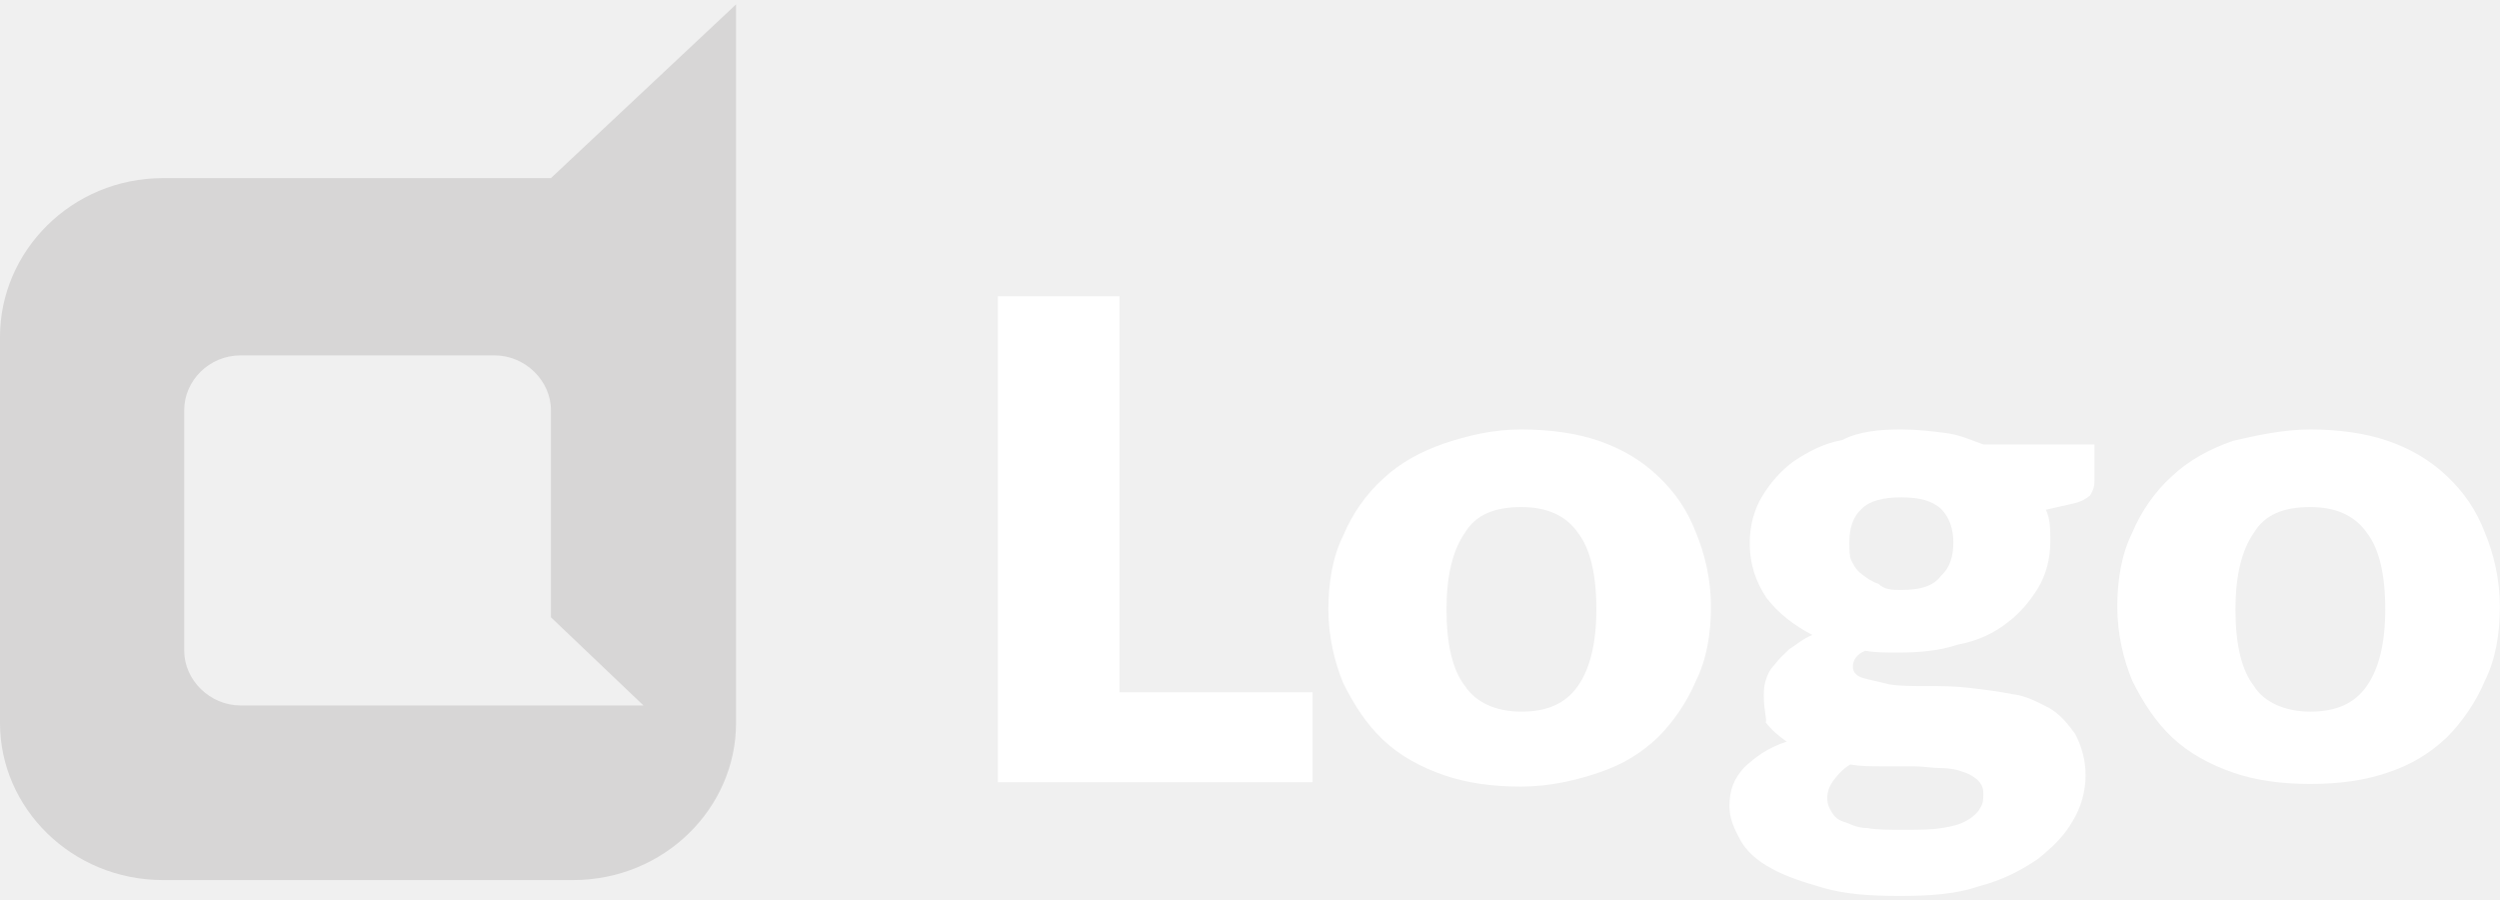
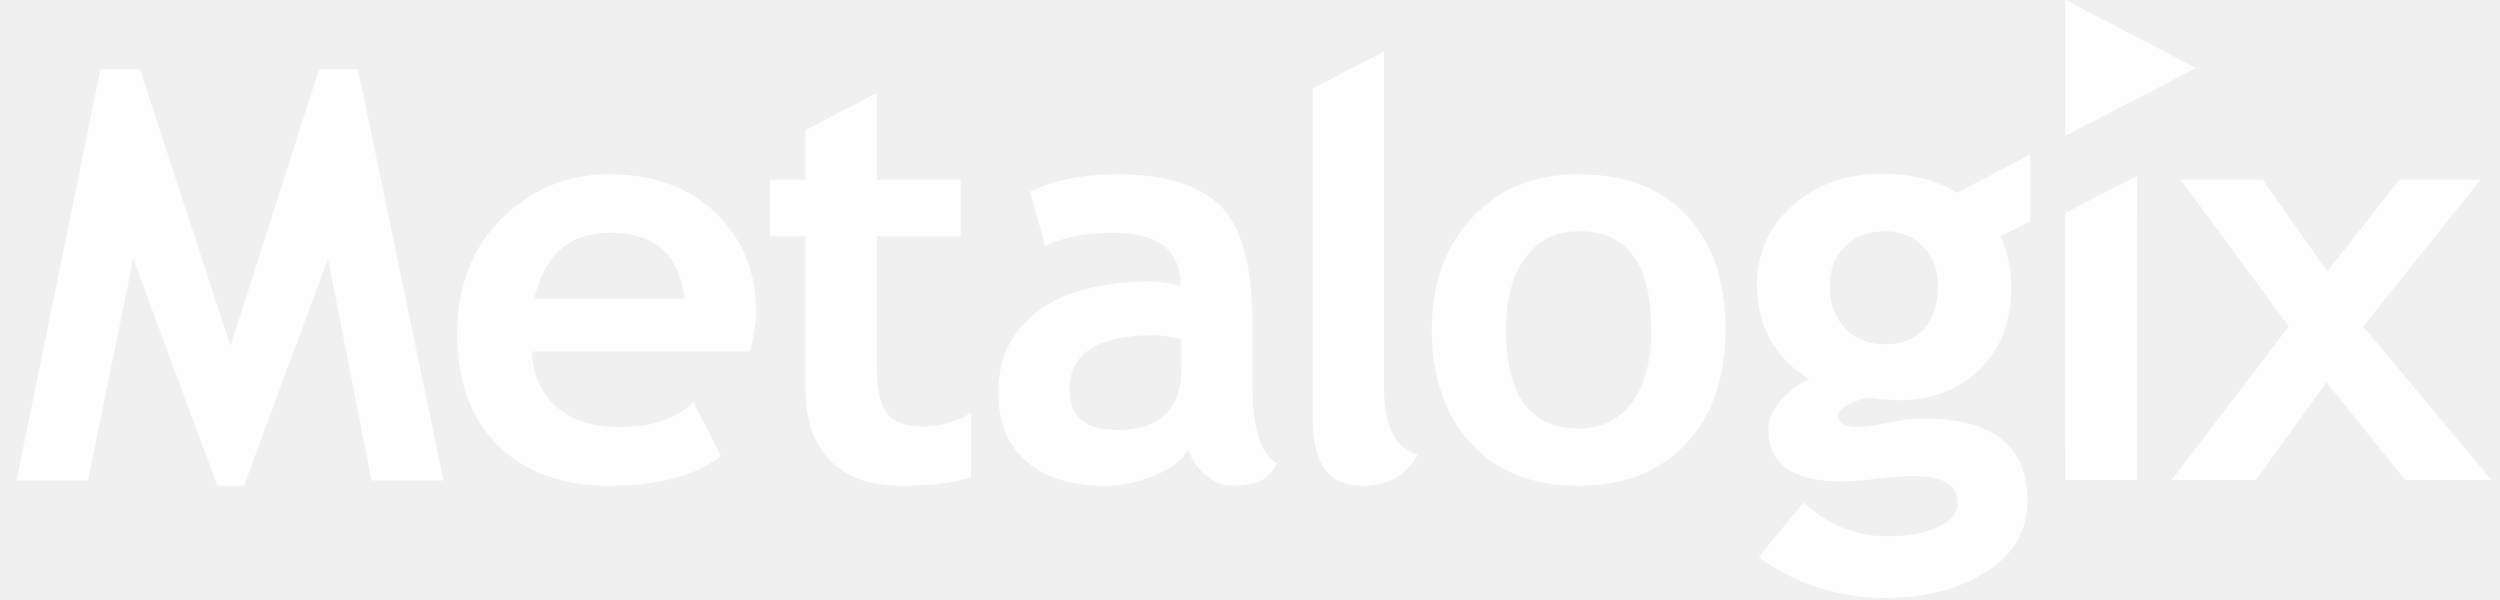
- <svg xmlns="http://www.w3.org/2000/svg" xmlns:xlink="http://www.w3.org/1999/xlink" version="1.1" id="Layer_1" x="0px" y="0px" viewBox="0 0 283.5 102" style="enable-background:new 0 0 283.5 102;" xml:space="preserve">
-   <style type="text/css">
- 	.st0{clip-path:url(#XMLID_36_);}
- 	.st1{clip-path:url(#XMLID_37_);fill:#FFFFFF;}
- 	.st2{clip-path:url(#SVGID_2_);}
- 	.st3{clip-path:url(#XMLID_38_);fill:#FFFFFF;}
- 	.st4{clip-path:url(#SVGID_4_);}
- 	.st5{clip-path:url(#XMLID_39_);fill:#FFFFFF;}
- 	.st6{clip-path:url(#SVGID_6_);}
- 	.st7{clip-path:url(#XMLID_40_);fill:#FFFFFF;}
- 	.st8{clip-path:url(#SVGID_8_);}
- 	.st9{clip-path:url(#XMLID_41_);fill:#D7D6D6;}
- </style>
-   <g id="XMLID_1_">
-     <g>
-       <defs>
-         <polygon id="XMLID_19_" points="127,78.5 148.9,78.5 148.9,88.7 113.2,88.7 113.2,33.6 127,33.6    " />
-       </defs>
-       <clipPath id="XMLID_36_">
-         <use xlink:href="#XMLID_19_" style="overflow:visible;" />
-       </clipPath>
-       <g class="st0">
-         <defs>
-           <rect id="XMLID_20_" x="-1902" y="-155" width="2945" height="2666.8" />
-         </defs>
-         <clipPath id="XMLID_37_">
-           <use xlink:href="#XMLID_20_" style="overflow:visible;" />
-         </clipPath>
-         <rect id="XMLID_21_" x="103" y="23.3" class="st1" width="56.1" height="75.6" />
-       </g>
-     </g>
-     <g>
-       <defs>
-         <path id="SVGID_1_" d="M172.6,80.7c2.9,0,5-0.9,6.4-2.9c1.4-2,2.1-4.9,2.1-8.7c0-4-0.7-6.9-2.1-8.7c-1.4-2-3.6-2.9-6.4-2.9     c-3.1,0-5.2,0.9-6.4,2.9c-1.4,2-2.1,4.9-2.1,8.7c0,4,0.7,6.9,2.1,8.7C167.4,79.6,169.6,80.7,172.6,80.7z M172.6,48.7     c3.1,0,6.2,0.4,8.8,1.3c2.6,0.9,4.8,2.2,6.7,4c1.9,1.8,3.3,3.8,4.3,6.4c1,2.4,1.7,5.3,1.7,8.4s-0.5,6-1.7,8.4     c-1,2.4-2.6,4.7-4.3,6.4c-1.9,1.8-4,3.1-6.7,4c-2.6,0.9-5.7,1.6-8.8,1.6c-3.3,0-6.2-0.4-8.8-1.3c-2.6-0.9-5-2.2-6.9-4     s-3.3-4-4.5-6.4c-1-2.4-1.7-5.3-1.7-8.4s0.5-6,1.7-8.4c1-2.4,2.6-4.7,4.5-6.4c1.9-1.8,4.3-3.1,6.9-4     C166.5,49.4,169.3,48.7,172.6,48.7z" />
-       </defs>
-       <clipPath id="SVGID_2_">
-         <use xlink:href="#SVGID_1_" style="overflow:visible;" />
-       </clipPath>
-       <g class="st2">
-         <defs>
-           <rect id="XMLID_17_" x="-1902" y="-155" width="2945" height="2666.8" />
-         </defs>
-         <clipPath id="XMLID_38_">
-           <use xlink:href="#XMLID_17_" style="overflow:visible;" />
-         </clipPath>
-         <rect id="XMLID_18_" x="140.5" y="38.5" class="st3" width="63.7" height="61.1" />
-       </g>
-     </g>
-     <g>
-       <defs>
-         <path id="SVGID_3_" d="M215.7,66.9c2.1,0,3.6-0.4,4.5-1.6c1-0.9,1.4-2.2,1.4-3.8c0-1.6-0.5-2.9-1.4-3.8c-1-0.9-2.4-1.3-4.5-1.3     c-2.1,0-3.6,0.4-4.5,1.3c-1,0.9-1.4,2.2-1.4,3.8c0,0.7,0,1.6,0.2,2c0.2,0.4,0.5,1.1,1.2,1.6c0.5,0.4,1.2,0.9,1.9,1.1     C213.8,66.9,214.7,66.9,215.7,66.9z M225,90c0-0.7-0.2-1.1-0.7-1.6c-0.5-0.4-1-0.7-1.7-0.9c-0.5-0.2-1.4-0.4-2.4-0.4     c-1,0-1.9-0.2-3.1-0.2h-3.6c-1.2,0-2.4,0-3.6-0.2c-0.7,0.4-1.4,1.1-1.9,1.8c-0.5,0.7-0.7,1.3-0.7,2c0,0.7,0.2,1.1,0.5,1.6     s0.7,0.9,1.4,1.1c0.7,0.2,1.4,0.7,2.6,0.7c1.2,0.2,2.4,0.2,4,0.2c1.9,0,3.3,0,4.5-0.2s2.1-0.4,2.9-0.9c0.7-0.4,1.2-0.9,1.4-1.3     C225,91.1,225,90.7,225,90z M215.7,48.7c1.7,0,3.6,0.2,5,0.4c1.7,0.2,3.1,0.9,4.3,1.3h12.6v4.2c0,0.7-0.2,1.1-0.5,1.6     c-0.5,0.4-1,0.7-1.9,0.9l-3.1,0.7c0.5,1.1,0.5,2.2,0.5,3.6c0,2-0.5,3.8-1.4,5.3c-1,1.6-2.1,2.9-3.6,4c-1.4,1.1-3.3,2-5.5,2.4     c-2.1,0.7-4.3,0.9-6.7,0.9c-1.4,0-2.6,0-3.8-0.2c-1,0.4-1.4,1.1-1.4,1.8c0,0.7,0.5,1.1,1.2,1.3c0.7,0.2,1.7,0.4,2.9,0.7     c1.2,0.2,2.6,0.2,4.3,0.2c1.7,0,3.1,0,4.8,0.2c1.7,0.2,3.3,0.4,4.8,0.7c1.7,0.2,2.9,0.9,4.3,1.6c1.2,0.7,2.1,1.8,2.9,2.9     c0.7,1.3,1.2,2.9,1.2,4.7s-0.5,3.6-1.4,5.1c-1,1.8-2.4,3.1-4,4.4c-1.9,1.3-4,2.4-6.7,3.1c-2.6,0.9-5.5,1.1-9,1.1     c-3.3,0-6.2-0.2-8.6-0.9c-2.4-0.7-4.3-1.3-5.9-2.2c-1.7-0.9-2.9-2-3.6-3.3c-0.7-1.3-1.2-2.4-1.2-3.8c0-1.8,0.5-3.1,1.7-4.4     c1.2-1.1,2.6-2.2,4.8-2.9c-1-0.7-1.7-1.3-2.4-2.2c0.2-0.2-0.2-1.3-0.2-2.9c0-0.7,0-1.1,0.2-1.8c0.2-0.7,0.5-1.3,1-1.8     c0.5-0.7,1-1.1,1.7-1.8c0.7-0.4,1.4-1.1,2.6-1.6c-2.1-1.1-3.8-2.4-5.2-4.2c-1.2-1.8-1.9-3.8-1.9-6.2c0-2,0.5-3.8,1.4-5.3     s2.1-2.9,3.6-4c1.7-1.1,3.3-2,5.5-2.4C210.9,48.9,213.3,48.7,215.7,48.7z" />
-       </defs>
-       <clipPath id="SVGID_4_">
-         <use xlink:href="#SVGID_3_" style="overflow:visible;" />
-       </clipPath>
-       <g class="st4">
-         <defs>
-           <rect id="XMLID_13_" x="-1902" y="-155" width="2945" height="2666.8" />
-         </defs>
-         <clipPath id="XMLID_39_">
-           <use xlink:href="#XMLID_13_" style="overflow:visible;" />
-         </clipPath>
-         <rect id="XMLID_14_" x="185.7" y="38.5" class="st5" width="62.1" height="73.4" />
-       </g>
-     </g>
-     <g>
-       <defs>
-         <path id="SVGID_5_" d="M262.1,80.7c2.9,0,5-0.9,6.4-2.9c1.4-2,2.1-4.9,2.1-8.7c0-4-0.7-6.9-2.1-8.7c-1.4-2-3.6-2.9-6.4-2.9     c-3.1,0-5.2,0.9-6.4,2.9c-1.4,2-2.1,4.9-2.1,8.7c0,4,0.7,6.9,2.1,8.7C256.8,79.6,259.2,80.7,262.1,80.7z M262.1,48.7     c3.1,0,6.2,0.4,8.8,1.3c2.6,0.9,4.8,2.2,6.7,4c1.9,1.8,3.3,3.8,4.3,6.4c1,2.4,1.7,5.3,1.7,8.4s-0.5,6-1.7,8.4     c-1,2.4-2.6,4.7-4.3,6.4c-1.9,1.8-4,3.1-6.7,4c-2.6,0.9-5.5,1.3-8.8,1.3s-6.2-0.4-8.8-1.3c-2.6-0.9-5-2.2-6.9-4     c-1.9-1.8-3.3-4-4.5-6.4c-1-2.4-1.7-5.3-1.7-8.4s0.5-6,1.7-8.4c1-2.4,2.6-4.7,4.5-6.4c1.9-1.8,4.3-3.1,6.9-4     C255.9,49.4,259,48.7,262.1,48.7z" />
-       </defs>
-       <clipPath id="SVGID_6_">
-         <use xlink:href="#SVGID_5_" style="overflow:visible;" />
-       </clipPath>
-       <g class="st6">
-         <defs>
-           <rect id="XMLID_8_" x="-1902" y="-155" width="2945" height="2666.8" />
-         </defs>
-         <clipPath id="XMLID_40_">
-           <use xlink:href="#XMLID_8_" style="overflow:visible;" />
-         </clipPath>
-         <rect id="XMLID_9_" x="230" y="38.5" class="st7" width="63.7" height="60.9" />
-       </g>
-     </g>
-     <g>
-       <defs>
-         <path id="SVGID_7_" d="M62.5,70V46.5c0-3.3-2.9-6.2-6.4-6.2H27.3c-3.6,0-6.4,2.9-6.4,6.2v27.3c0,3.3,2.9,6.2,6.4,6.2H73L62.5,70z      M18.5,20.2h44L83.5,0.5V82c0,9.6-8.1,17.8-18.5,17.8H18.5C8.1,99.8,0,91.6,0,82V38.2C0,28.5,8.1,20.2,18.5,20.2z" />
-       </defs>
-       <clipPath id="SVGID_8_">
-         <use xlink:href="#SVGID_7_" style="overflow:visible;" />
-       </clipPath>
-       <g class="st8">
-         <defs>
-           <rect id="XMLID_4_" x="-1902" y="-155" width="2945" height="2666.8" />
-         </defs>
-         <clipPath id="XMLID_41_">
-           <use xlink:href="#XMLID_4_" style="overflow:visible;" />
-         </clipPath>
-         <rect id="XMLID_5_" x="-10.2" y="-9.8" class="st9" width="103.9" height="119.8" />
-       </g>
-     </g>
+ <svg xmlns="http://www.w3.org/2000/svg" xml:space="preserve" width="100mm" height="24mm" version="1.1" style="shape-rendering:geometricPrecision; text-rendering:geometricPrecision; image-rendering:optimizeQuality; fill-rule:evenodd; clip-rule:evenodd" viewBox="0 0 10000 2400">
+   <defs>
+     <style type="text/css">
+    
+     .fil0 {fill:#FEFEFE;fill-rule:nonzero}
+    
+   </style>
+   </defs>
+   <g id="Layer_x0020_1">
+     <polygon class="fil0" points="1432,277 1276,277 922,1384 560,277 402,277 66,1922 352,1922 533,1035 869,1943 976,1943 1312,1035 1486,1922 1774,1922 " />
+     <path class="fil0" d="M2137 1195c40,-176 141,-264 304,-264 178,0 277,88 297,264l-601 0zm888 55c0,-161 -54,-293 -162,-398 -107,-103 -249,-155 -427,-155 -166,0 -309,59 -428,176 -119,117 -179,270 -179,460 0,192 54,341 163,449 109,107 256,161 442,161 200,0 350,-40 450,-120l-111 -215c-67,67 -166,100 -296,100 -105,0 -187,-26 -249,-79 -62,-53 -95,-128 -101,-223l873 0c17,-70 25,-122 25,-156l0 0z" />
+     <path class="fil0" d="M3692 1706c-69,0 -117,-18 -144,-53 -27,-36 -41,-96 -41,-182l0 -526 336 0 0 -226 -336 0 0 -347 -285 148 0 199 -142 0 0 226 142 0 0 607c0,125 32,222 98,289 65,68 159,102 281,102 122,0 217,-12 283,-34l0 -258c-60,37 -123,55 -192,55l0 0z" />
+     <path class="fil0" d="M4726 1467c0,168 -86,253 -257,253 -127,0 -191,-54 -191,-162 0,-145 113,-217 338,-217 24,0 61,5 110,14l0 112 0 0zm284 85l0 -256c0,-233 -44,-391 -130,-474 -87,-84 -223,-125 -410,-125 -135,0 -252,23 -350,69l61 218c72,-35 162,-53 270,-53 182,0 272,71 272,212 -45,-11 -85,-17 -118,-17 -196,0 -346,40 -453,118 -106,79 -159,187 -159,327 0,118 38,210 113,275 75,64 179,97 311,97 70,0 137,-14 201,-40 64,-27 109,-61 135,-103 12,35 34,68 66,98 33,30 70,45 111,45 37,0 71,-5 99,-14 30,-10 56,-34 79,-75 -65,-41 -98,-141 -98,-302l0 0z" />
+     <path class="fil0" d="M5536 1555l0 -1349 -285 148 0 1324c0,177 65,265 194,265 107,0 182,-41 226,-124 -90,-28 -135,-116 -135,-264z" />
+     <path class="fil0" d="M6527 1611c-52,69 -123,103 -212,103 -194,0 -291,-132 -291,-397 0,-123 27,-219 79,-288 52,-69 123,-104 212,-104 194,0 290,131 290,392 0,127 -26,225 -78,294zm221 -748c-103,-111 -247,-166 -433,-166 -177,0 -318,57 -426,173 -108,114 -162,264 -162,447 0,189 52,341 155,455 103,114 247,171 433,171 182,0 325,-57 430,-169 105,-113 157,-265 157,-457 0,-192 -51,-344 -154,-454z" />
+     <polygon class="fil0" points="9453,1306 9922,719 9597,719 9309,1086 9051,719 8723,719 9155,1306 8686,1920 9024,1920 9306,1529 9620,1920 9966,1920 " />
+     <polygon class="fil0" points="8548,704 8261,852 8260,1920 8549,1920 " />
+     <polygon class="fil0" points="8260,-1 8260,544 8784,272 " />
+     <path class="fil0" d="M7381 985c41,-40 94,-60 160,-60 62,0 113,21 152,62 39,42 59,94 59,154 0,74 -19,131 -55,173 -37,42 -89,63 -156,63 -68,0 -122,-22 -162,-65 -40,-43 -60,-100 -60,-171 0,-63 21,-115 62,-156zm313 689c-40,0 -88,6 -143,17 -56,11 -95,17 -119,17 -52,0 -79,-15 -79,-45 0,-17 18,-34 53,-50 36,-16 56,-24 61,-24l47 7c35,3 62,5 82,5 130,0 237,-41 322,-122 85,-83 127,-192 127,-329 0,-74 -14,-141 -43,-205l119 -60 0 -267 -293 153c-18,-12 -27,-16 -27,-16 -74,-40 -166,-60 -275,-60 -141,0 -258,42 -354,126 -96,84 -144,190 -144,319 0,163 69,289 209,378 -44,18 -82,46 -114,84 -33,38 -50,78 -50,117 0,138 99,207 295,207 32,0 80,-4 143,-11 63,-7 111,-11 142,-11 119,0 178,35 178,106 0,42 -27,75 -80,99 -54,24 -121,36 -204,36 -122,0 -233,-45 -333,-135l-180 219c151,108 320,163 508,163 157,0 290,-35 402,-104 111,-69 166,-165 166,-285 0,-219 -139,-329 -416,-329l0 0z" />
  </g>
</svg>
